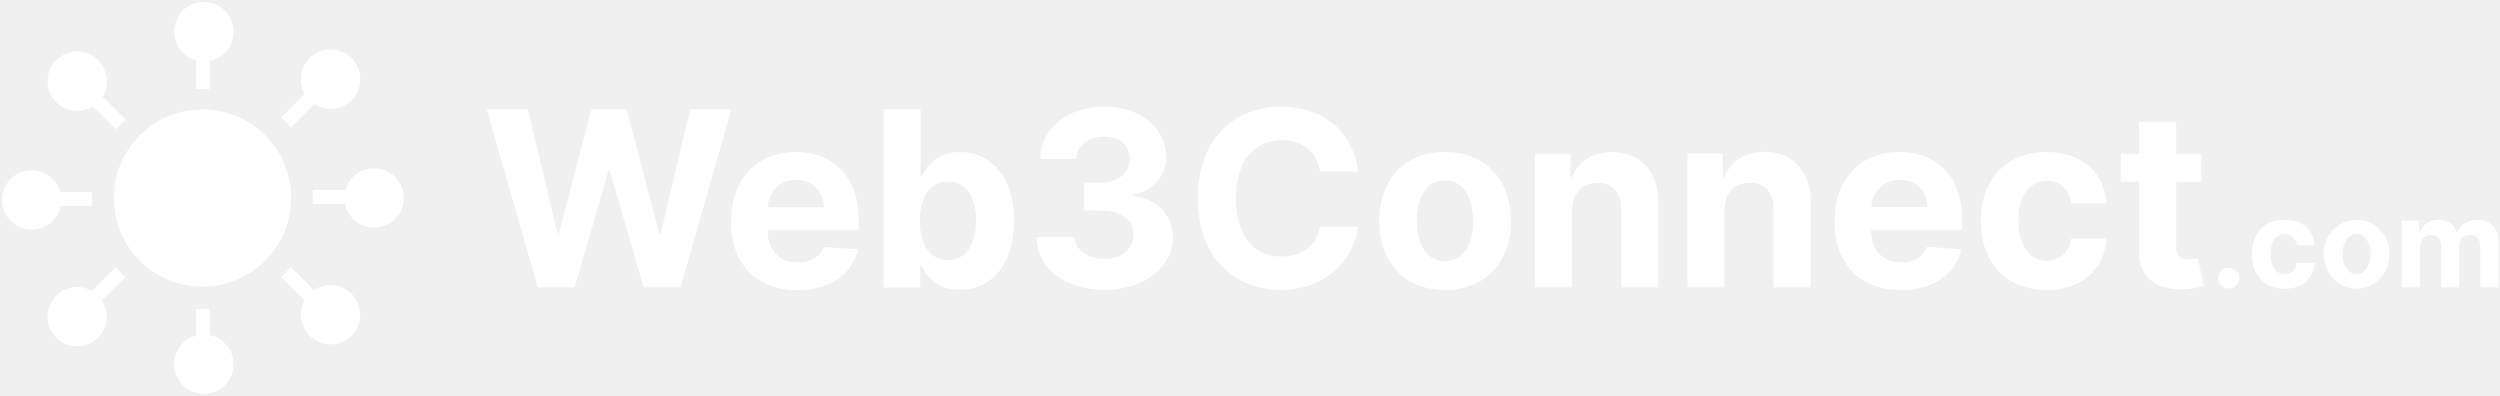
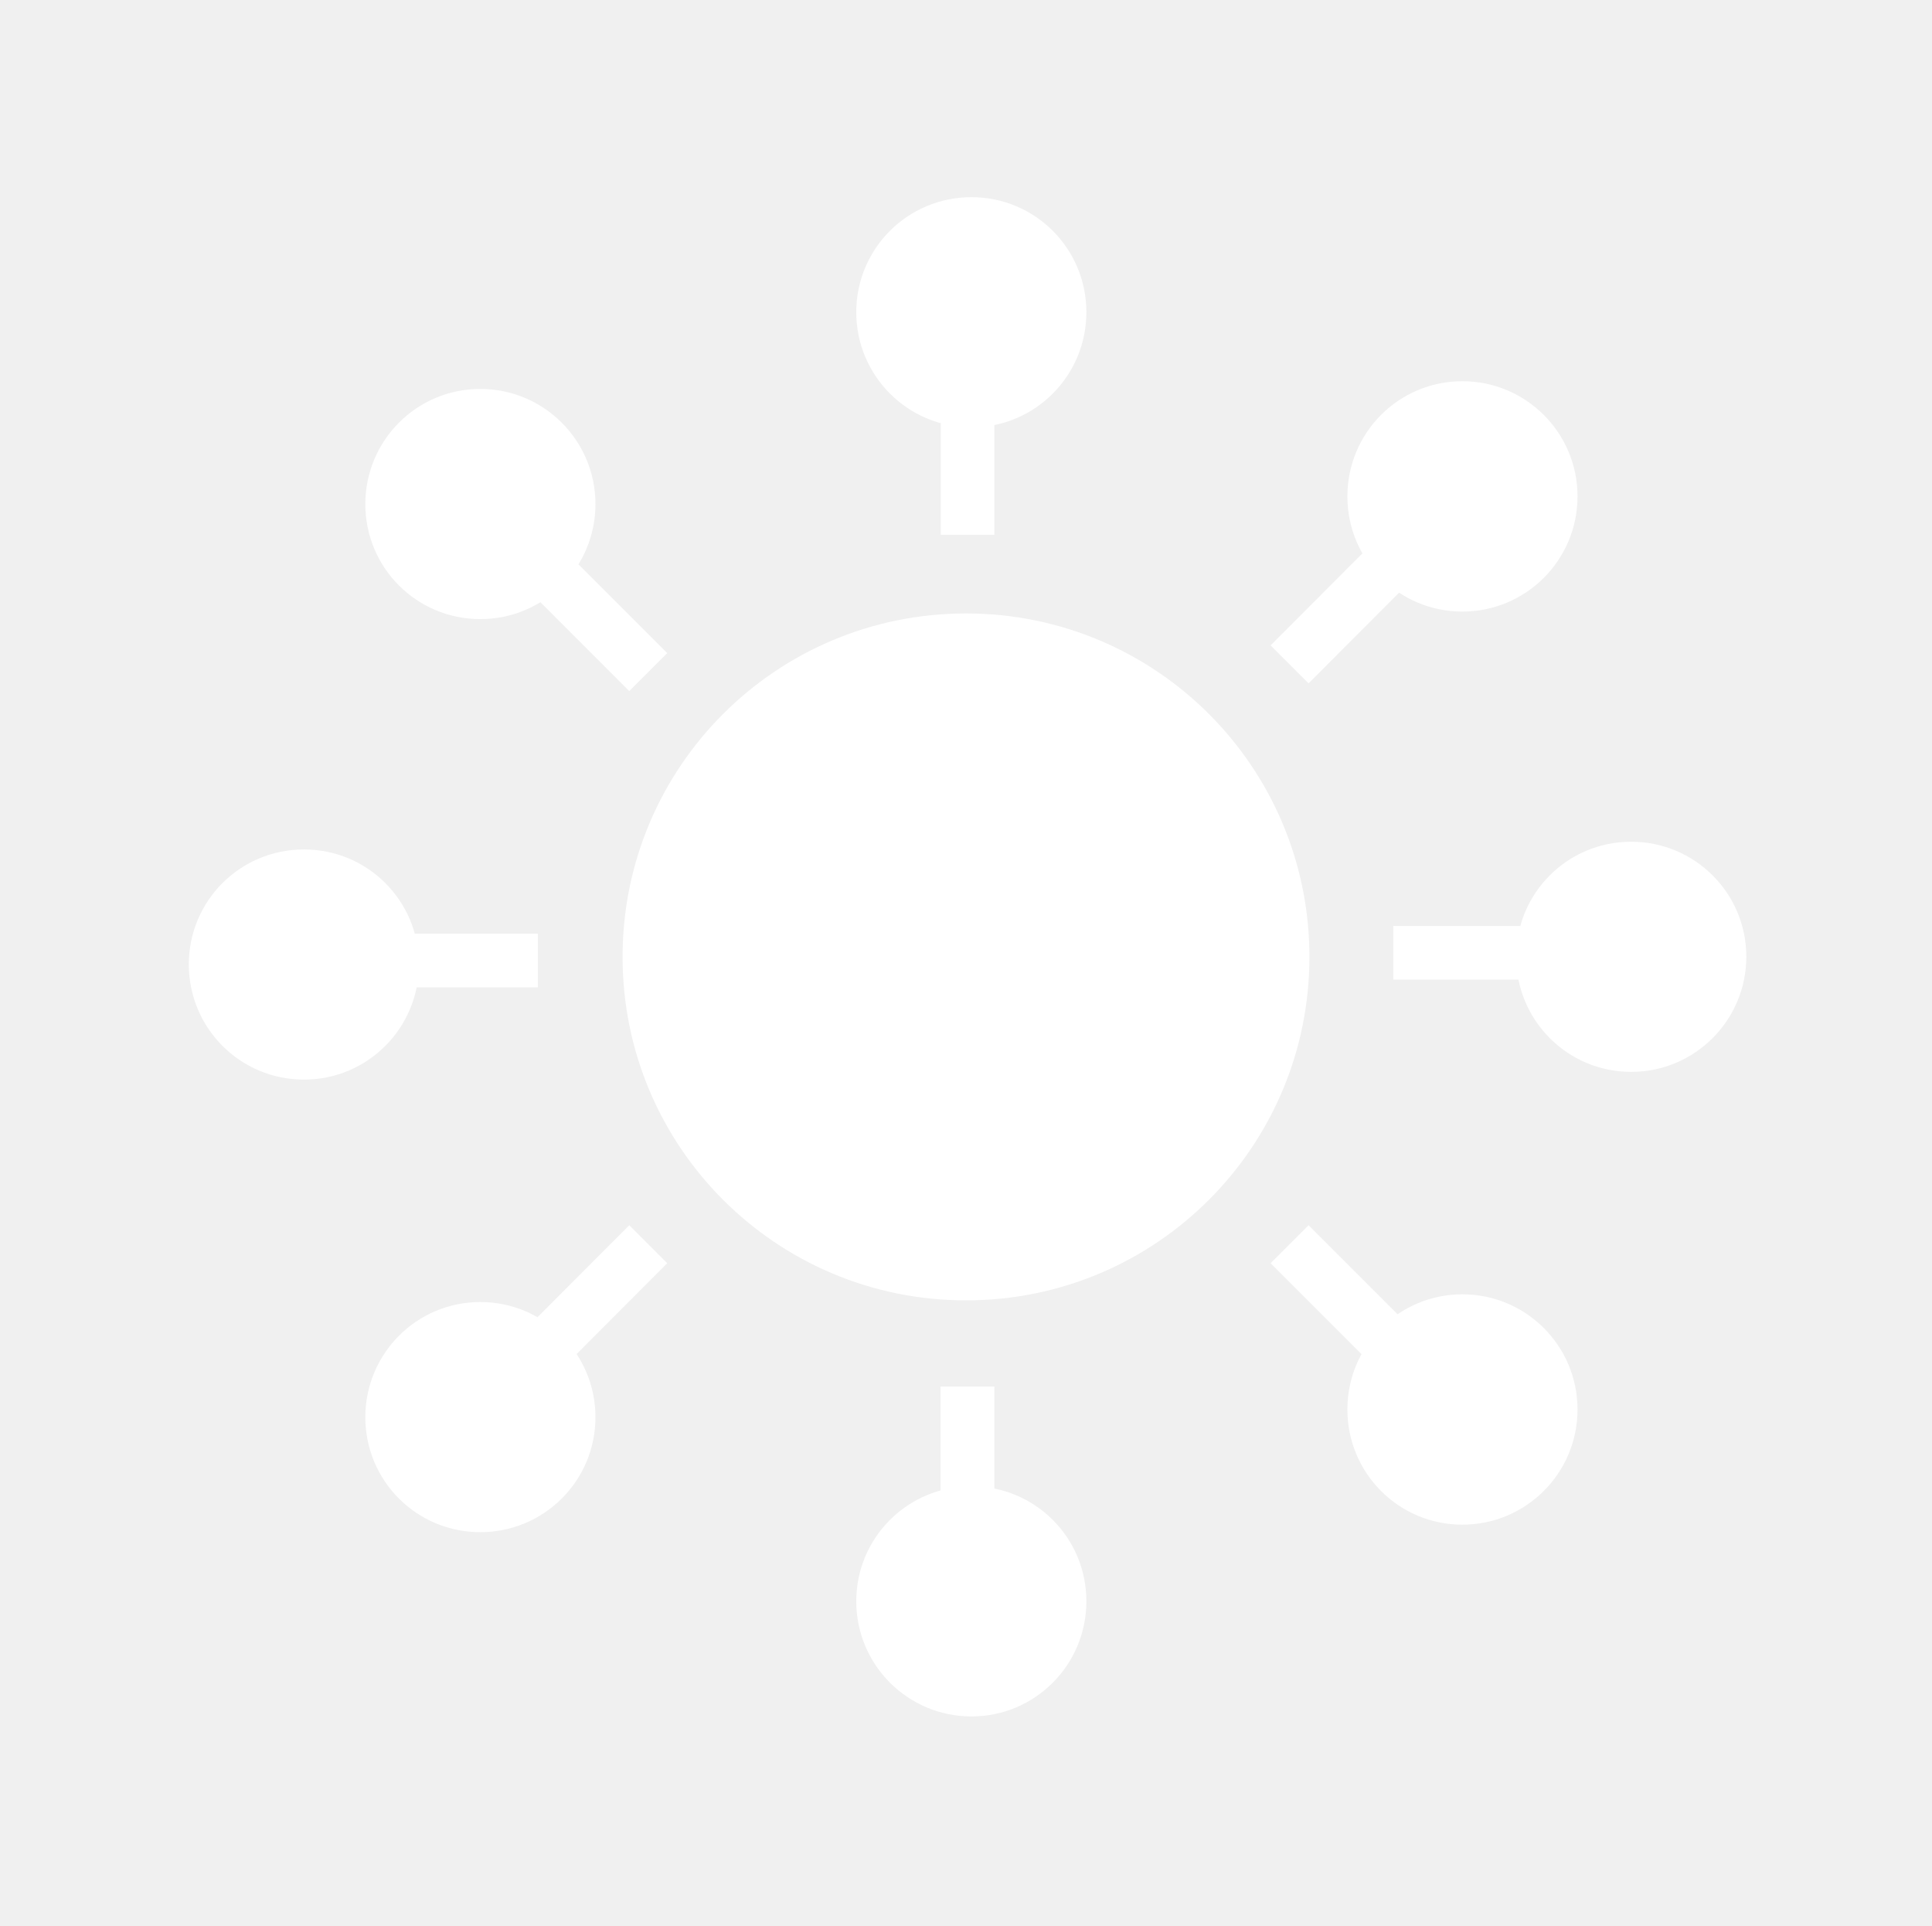
- <svg xmlns="http://www.w3.org/2000/svg" version="1.2" viewBox="0 0 1263 200" width="1263" height="200">
+ <svg xmlns="http://www.w3.org/2000/svg" version="1.2" viewBox="0 0 926 923" width="926" height="923">
  <style>.a{fill:#fff}</style>
-   <path class="a" d="m39 56c-8.3 0-15-6.7-15-15 0-8.3 6.7-15 15-15 8.3 0 15 6.7 15 15 0 8.3-6.7 15-15 15zm-23 60c-8.3 0-15-6.7-15-15 0-8.3 6.7-15 15-15 8.3 0 15 6.7 15 15 0 8.3-6.7 15-15 15zm23 59c-8.3 0-15-6.7-15-15 0-8.3 6.7-15 15-15 8.3 0 15 6.7 15 15 0 8.3-6.7 15-15 15zm64 24c-8.3 0-15-6.7-15-15 0-8.3 6.7-15 15-15 8.3 0 15 6.7 15 15 0 8.3-6.7 15-15 15zm64-25c-8.3 0-15-6.7-15-15 0-8.3 6.7-15 15-15 8.3 0 15 6.7 15 15 0 8.3-6.7 15-15 15zm22-59c-8.3 0-15-6.7-15-15 0-8.3 6.7-15 15-15 8.3 0 15 6.7 15 15 0 8.3-6.7 15-15 15zm-22-60c-8.3 0-15-6.7-15-15 0-8.3 6.7-15 15-15 8.3 0 15 6.7 15 15 0 8.3-6.7 15-15 15zm-64-24c-8.3 0-15-6.7-15-15 0-8.3 6.7-15 15-15 8.3 0 15 6.7 15 15 0 8.3-6.7 15-15 15zm3-2v16h-7v-16zm53.4 22.9l-12.5 12.5-4.9-5 12.4-12.4zm-108.4-3.9l12.4 12.4-4.9 4.9-12.4-12.4zm55 108v16h-7v-16zm-42.6-16.1l-12.4 12.5-5-5 12.4-12.4zm83.6-4.9l12.4 12.4-4.9 4.9-12.4-12.4zm-100.5-31h-18.5v-7h18.5zm130-1h-18.5v-7h18.5z" />
-   <path fill-rule="evenodd" class="a" d="m102.3 144.8c-24.8 0-44.8-20-44.8-44.8 0-24.7 20-44.7 44.8-44.7 24.8 0 44.8 20 44.8 44.7 0 24.8-20 44.8-44.8 44.8z" />
-   <path fill-rule="evenodd" class="a" d="m245.9 55.2h20.8l14.9 62.5h0.8l16.4-62.5h17.8l16.4 62.7h0.8l14.9-62.7h20.8l-25.7 90h-18.6l-17.1-58.9h-0.7l-17.1 58.9h-18.6zm123.4 56.6c0-20.8 12.9-35 32.7-35 17.9 0 31.8 11.4 31.8 34.3v5.2h-46c0 10.1 5.9 16.3 15.3 16.3 6.2 0 11.1-2.7 13-7.8l17.3 1.1c-2.7 12.5-13.9 20.7-30.6 20.7-20.8 0-33.5-13.4-33.5-34.8zm46.9-7.1c-0.1-8.1-5.7-13.9-13.9-13.9-8.3 0-14.1 6.2-14.5 13.9zm30.2-49.5h18.7v33.9h0.6c2.5-5.5 7.9-12.3 19.2-12.3 14.8 0 27.4 11.6 27.4 34.8 0 22.6-12 34.8-27.4 34.8-10.9 0-16.6-6.3-19.2-12h-0.8v10.9h-18.5zm32.5 76.2c9.2 0 14.2-8.2 14.2-20 0-11.7-4.9-19.7-14.2-19.7-9.1 0-14.2 7.7-14.2 19.7 0 12.1 5.2 20 14.2 20zm44.7-11.7h19.2c0.4 6.6 6.7 11 15.1 11 8.7 0 14.8-4.9 14.8-12.1 0-7.2-6.4-12.3-16.6-12.3h-8.4v-14h8.4c8.7 0 14.7-4.8 14.7-11.9 0-6.7-5.1-11.4-12.8-11.4-7.8 0-14.1 4.4-14.3 11.3h-18.2c0.2-15.6 14.1-26.4 32.6-26.4 18.6 0 31.1 11.2 31 25.4 0.1 10.1-6.9 17.2-17 19v0.7c13.3 1.7 20.4 9.7 20.4 20.9 0 15.4-14.5 26.5-34.7 26.5-19.8 0-33.8-10.9-34.2-26.7z" />
-   <path fill-rule="evenodd" class="a" d="m666.9 86.7c-1.5-9.9-9-15.9-19.4-15.9-13.9 0-23.1 10.7-23.1 29.4 0 19.2 9.3 29.4 23 29.4 10.1 0 17.7-5.5 19.5-15.2l19.2 0.1c-2 16.6-16 31.9-39 31.9-24.1 0-42-16.8-42-46.2 0-29.5 18.2-46.3 42-46.3 20.8 0 36.5 12 39 32.8zm29.9 25c0-20.9 12.8-34.9 33.2-34.9 20.5 0 33.3 14 33.3 34.9 0 20.8-12.8 34.8-33.3 34.8-20.4 0-33.2-14-33.2-34.8zm47.4-0.1c0-11.8-4.8-20.5-14.1-20.5-9.4 0-14.3 8.7-14.3 20.5 0 11.8 4.9 20.4 14.3 20.4 9.3 0 14.1-8.6 14.1-20.4zm50 33.6h-18.7v-67.5h17.9v11.9h0.7c3.1-7.9 10.3-12.8 20.4-12.8 14 0 23.3 9.7 23.3 25.4v43h-18.8v-39.7c0.1-8.2-4.4-13.1-12-13.1-7.5 0-12.7 5.1-12.8 13.8zm77 0h-18.7v-67.6h17.8v11.9h0.8c3.1-7.8 10.3-12.8 20.4-12.8 14 0 23.3 9.7 23.3 25.5v43h-18.8v-39.7c0.1-8.3-4.5-13.2-12-13.2-7.5 0-12.7 5.1-12.8 13.8zm55.6-33.4c0-20.9 12.8-35 32.7-35 17.9 0 31.8 11.3 31.8 34.3v5.1h-46v0.1c0 10.1 5.9 16.3 15.3 16.3 6.2 0 11-2.7 12.9-7.9l17.4 1.2c-2.7 12.5-13.9 20.6-30.6 20.6-20.8 0-33.5-13.3-33.5-34.7zm46.8-7.2c0-8-5.6-13.8-13.8-13.8-8.3 0-14.1 6.1-14.5 13.8zm27.1 7.1c0-20.7 12.7-34.9 33.1-34.9 17.7 0 29.5 10.2 30.3 25.9h-17.7c-1-6.8-5.4-11.3-12.2-11.3-8.8 0-14.5 7.3-14.5 20 0 13 5.7 20.3 14.5 20.3 6.4 0 11.1-4 12.2-11.2h17.7c-0.9 15.5-12.2 26-30.2 26-20.8 0-33.2-14.3-33.2-34.8zm111.4-19.9h-12.7v32.7c0 5.2 2.6 6.6 6.3 6.6 1.7 0 3.7-0.5 4.7-0.7l2.9 14c-1.9 0.6-5.3 1.6-10.2 1.7-13.5 0.6-22.6-5.9-22.5-19.2v-35.1h-9.2v-14.1h9.2v-16.2h18.8v16.2h12.7z" />
-   <path fill-rule="evenodd" class="a" d="m1126 145.8c-2.9 0-5.3-2.4-5.3-5.3 0-2.9 2.4-5.2 5.3-5.2 2.9 0 5.3 2.3 5.3 5.2 0 2.9-2.4 5.3-5.3 5.3zm11.6-17.3c0-10.4 6.3-17.5 16.5-17.5 8.9 0 14.8 5.1 15.2 12.9h-8.9c-0.5-3.3-2.7-5.6-6.1-5.6-4.4 0-7.2 3.6-7.2 10 0 6.5 2.8 10.2 7.2 10.2 3.2 0 5.6-2.1 6.1-5.7h8.9c-0.5 7.8-6.1 13.1-15.1 13.1-10.4 0-16.6-7.2-16.6-17.4zm53 17.4c-9.2 0-16.7-7.8-16.7-17.5 0-9.6 7.5-17.4 16.7-17.4 9.1 0 16.6 7.8 16.6 17.4 0 9.7-7.5 17.5-16.6 17.5zm7.1-17.5c0-5.7-3.2-10.3-7.1-10.3-4 0-7.2 4.6-7.2 10.3 0 5.6 3.2 10.2 7.2 10.2 3.9 0 7.1-4.6 7.1-10.2zm15.6-17h8.9v6h0.4c1.4-4 4.9-6.4 9.4-6.4 4.7 0 8.1 2.5 9.2 6.4h0.3c1.4-3.9 5.3-6.4 10.2-6.4 6.3 0 10.7 4.2 10.7 11.5v22.7h-9.4v-20.9c0-3.7-2.2-5.6-5.2-5.6-3.4 0-5.4 2.4-5.4 5.9v20.6h-9.1v-21.1c0-3.3-2.1-5.4-5.2-5.4-3.1 0-5.5 2.5-5.5 6.2v20.3h-9.3z" />
+   <path class="a" d="m230.2 296.7c-30.5 0-55.1-24.6-55.1-55.1 0-30.5 24.6-55.2 55.1-55.2 30.5 0 55.2 24.7 55.2 55.2 0 30.5-24.7 55.1-55.2 55.1zm-84.5 220.7c-30.6 0-55.2-24.7-55.2-55.2 0-30.5 24.6-55.1 55.2-55.1 30.5 0 55.1 24.6 55.1 55.1 0 30.5-24.6 55.2-55.1 55.2zm84.5 216.9c-30.5 0-55.1-24.6-55.1-55.1 0-30.5 24.6-55.2 55.1-55.2 30.5 0 55.2 24.7 55.2 55.2 0 30.5-24.7 55.1-55.2 55.1zm235.4 88.3c-30.5 0-55.2-24.7-55.2-55.2 0-30.5 24.7-55.1 55.2-55.1 30.5 0 55.1 24.6 55.1 55.1 0 30.5-24.6 55.2-55.1 55.2zm235.3-91.9c-30.5 0-55.1-24.7-55.1-55.2 0-30.5 24.6-55.2 55.1-55.2 30.5 0 55.2 24.7 55.2 55.2 0 30.5-24.7 55.2-55.2 55.2zm80.9-217c-30.5 0-55.1-24.7-55.1-55.2 0-30.5 24.6-55.1 55.1-55.1 30.5 0 55.2 24.6 55.2 55.1 0 30.5-24.7 55.2-55.2 55.2zm-80.9-220.6c-30.5 0-55.1-24.7-55.1-55.2 0-30.5 24.6-55.2 55.1-55.2 30.5 0 55.2 24.7 55.2 55.2 0 30.5-24.7 55.2-55.2 55.2zm-235.3-88.3c-30.5 0-55.2-24.7-55.2-55.2 0-30.5 24.7-55.1 55.2-55.1 30.5 0 55.1 24.6 55.1 55.1 0 30.5-24.6 55.2-55.1 55.2zm11-7.4v58.9h-25.7v-58.9zm196.2 84.4l-45.6 45.7-18.2-18.2 45.6-45.7zm-398.7-14.5l45.7 45.7-18.2 18.2-45.7-45.7zm202.5 397.2v58.8h-25.8v-58.8zm-156.8-59.1l-45.6 45.7-18.2-18.2 45.6-45.7zm307.4-18.2l45.7 45.7-18.2 18.2-45.7-45.7zm-369.4-114h-68v-25.7h68zm478.1-3.7h-68.1v-25.7h68.1z" />
+   <path fill-rule="evenodd" class="a" d="m463 623.2c-91 0-164.6-73.6-164.6-164.6 0-91 73.6-164.6 164.6-164.6 91 0 164.6 73.6 164.6 164.6 0 91-73.6 164.6-164.6 164.6z" />
</svg>
